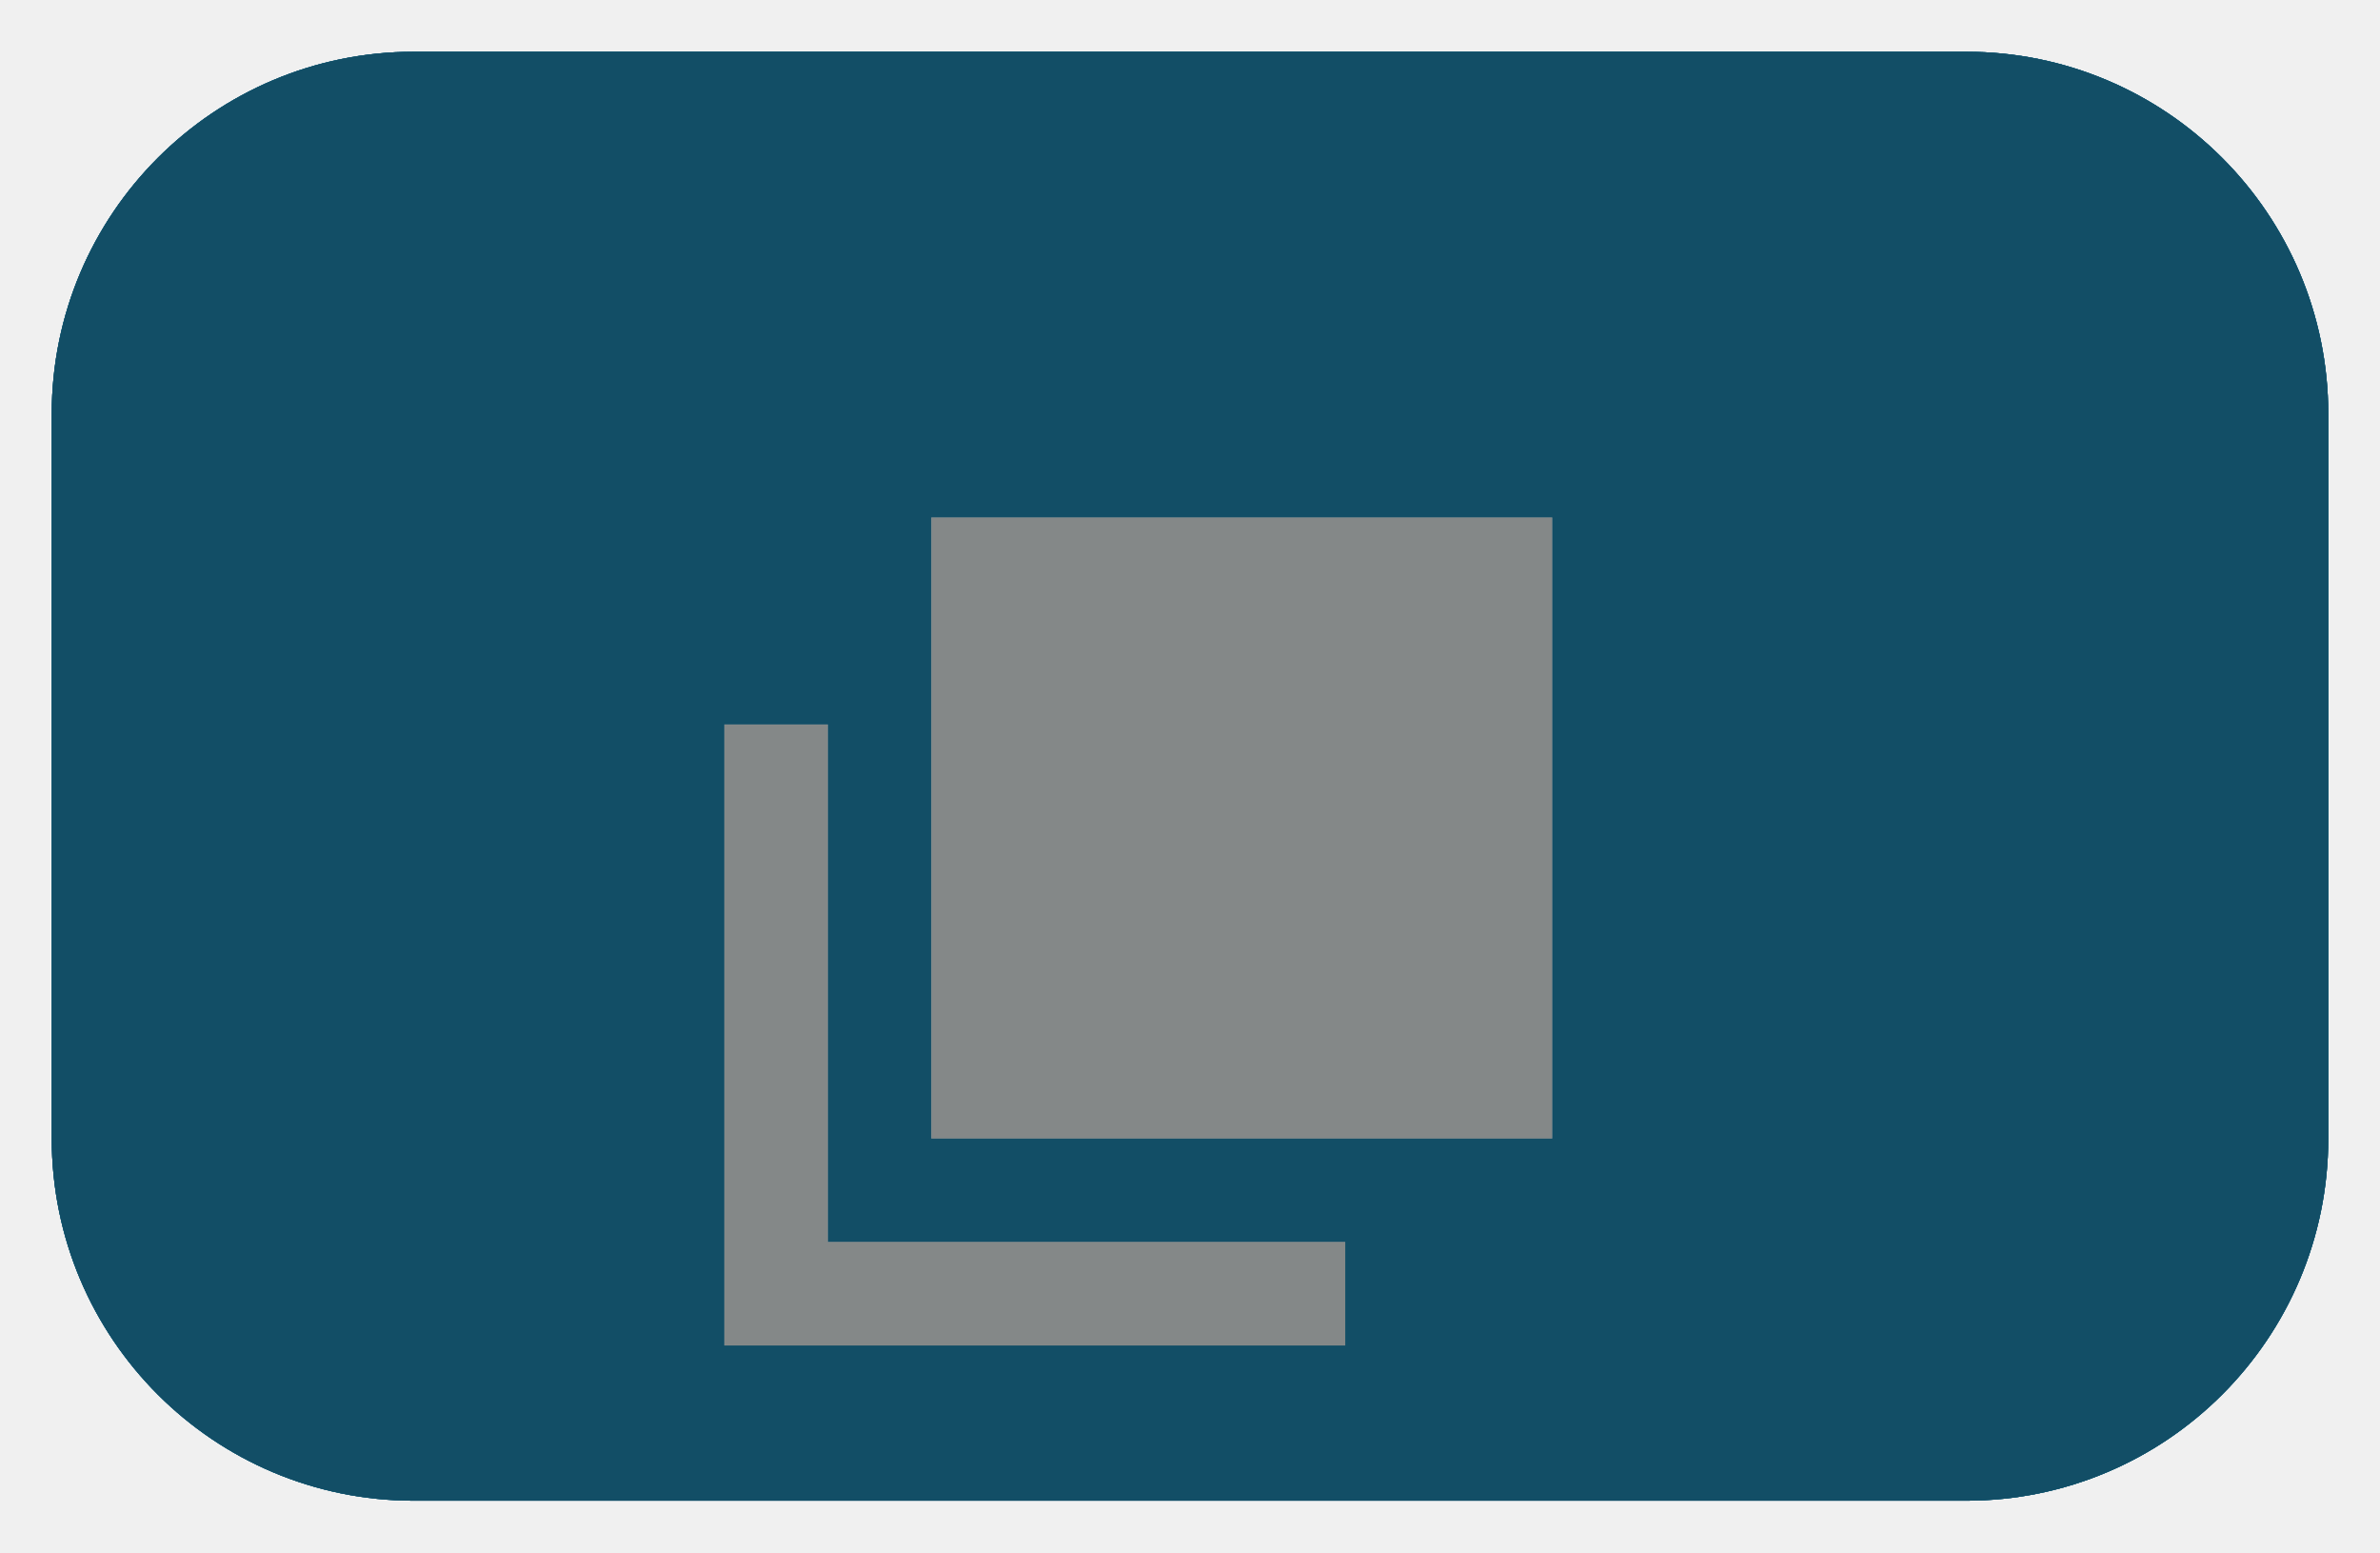
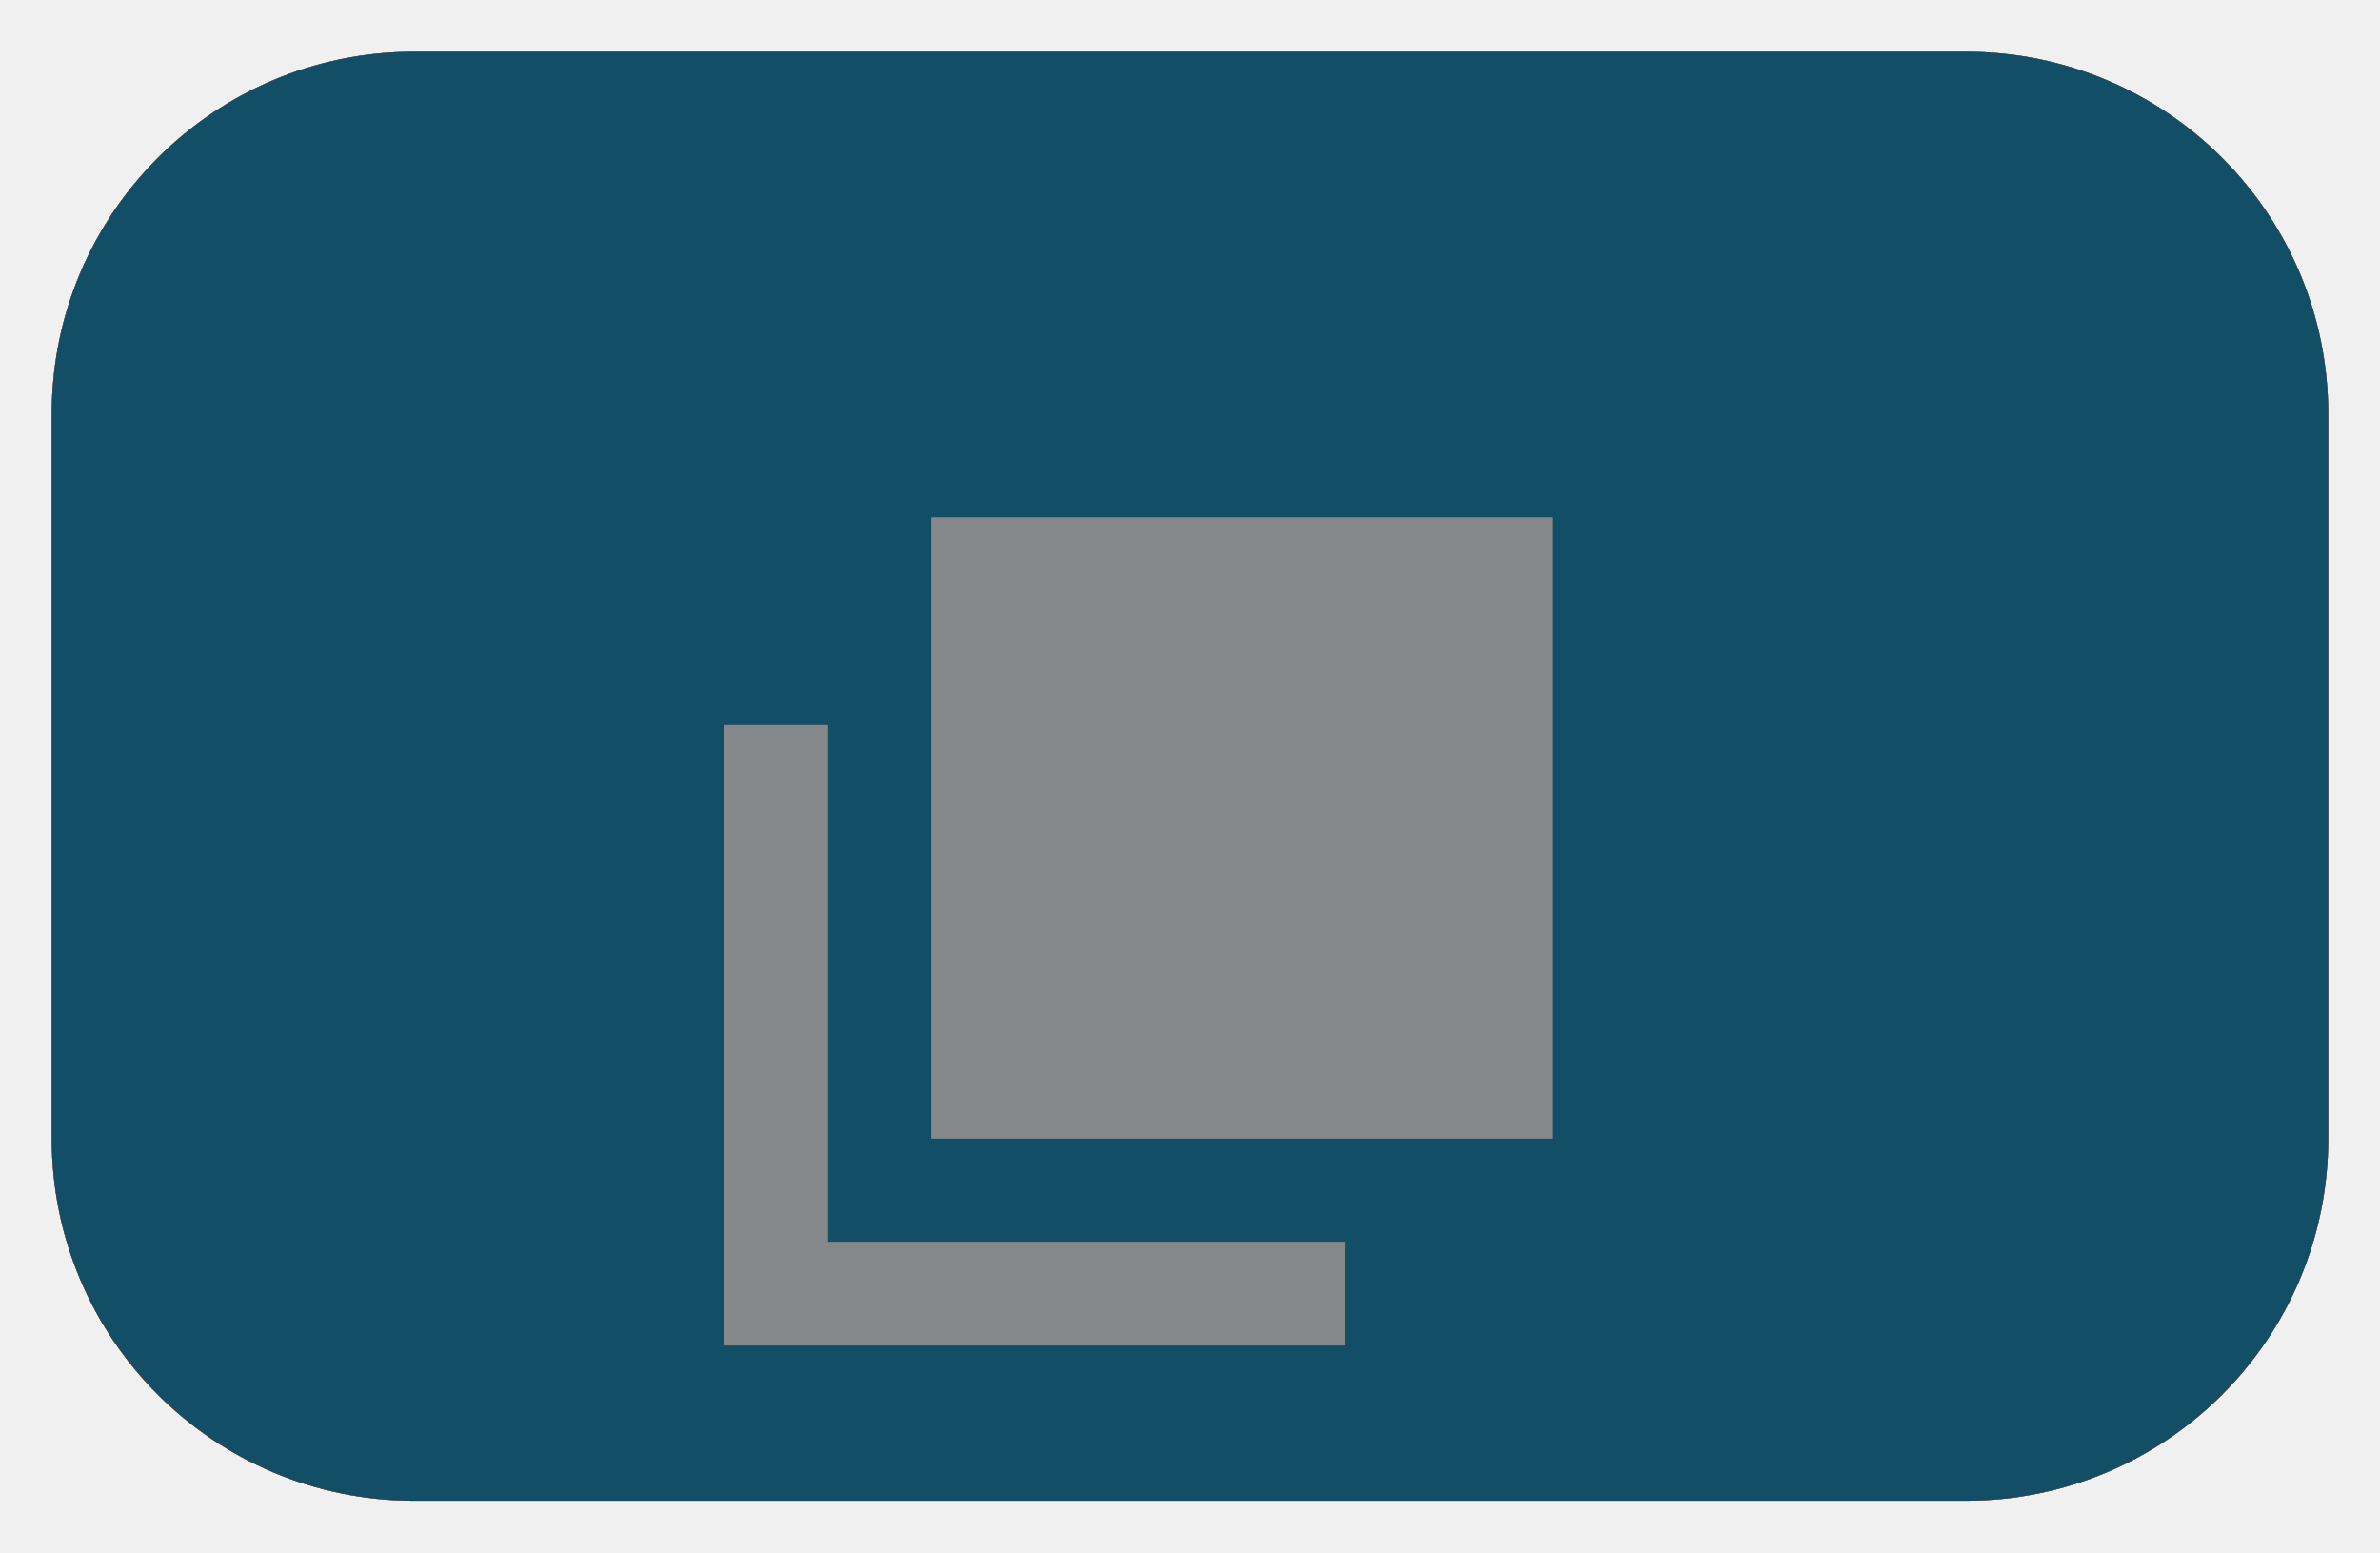
<svg xmlns="http://www.w3.org/2000/svg" width="46" height="30" viewBox="0 0 46 30">
  <g id="active-center">
    <g fill="#27231d" opacity="1">
      <path d="M18 10h12v12H18zm-4 4h2v10h10v2H14z" fill-rule="evenodd" />
    </g>
  </g>
  <g id="inactive-center">
    <g fill="#27231d" opacity=".65">
      <path d="M18 10h12v12H18zm-4 4h2v10h10v2H14z" fill-rule="evenodd" />
    </g>
  </g>
  <g id="hover-center">
-     <rect x="1" y="1" width="44" height="28" rx="7" fill="#196989" />
+     <rect x="1" y="1" width="44" height="28" rx="7" fill="#ff704c" />
    <g fill="#ffffff" opacity="1">
      <path d="M18 10h12v12H18zm-4 4h2v10h10v2H14z" fill-rule="evenodd" />
    </g>
  </g>
  <g id="pressed-center">
    <rect x="1" y="1" width="44" height="28" rx="7" fill="#124e66" />
    <g fill="#ffffff" opacity="1">
      <path d="M18 10h12v12H18zm-4 4h2v10h10v2H14z" fill-rule="evenodd" />
    </g>
  </g>
  <g id="hover-inactive-center">
-     <rect x="1" y="1" width="44" height="28" rx="7" fill="#196989" />
+     <rect x="1" y="1" width="44" height="28" rx="7" fill="#ff704c" />
    <g fill="#ffffff" opacity=".8">
      <path d="M18 10h12v12H18zm-4 4h2v10h10v2H14z" fill-rule="evenodd" />
    </g>
  </g>
  <g id="pressed-inactive-center">
    <rect x="1" y="1" width="44" height="28" rx="7" fill="#124e66" />
    <g fill="#ffffff" opacity=".8">
      <path d="M18 10h12v12H18zm-4 4h2v10h10v2H14z" fill-rule="evenodd" />
    </g>
  </g>
  <g id="deactivated-center">
    <g fill="#27231d" opacity=".3">
      <path d="M18 10h12v12H18zm-4 4h2v10h10v2H14z" fill-rule="evenodd" />
    </g>
  </g>
  <g id="deactivated-inactive-center">
    <g fill="#27231d" opacity=".22">
      <path d="M18 10h12v12H18zm-4 4h2v10h10v2H14z" fill-rule="evenodd" />
    </g>
  </g>
</svg>
